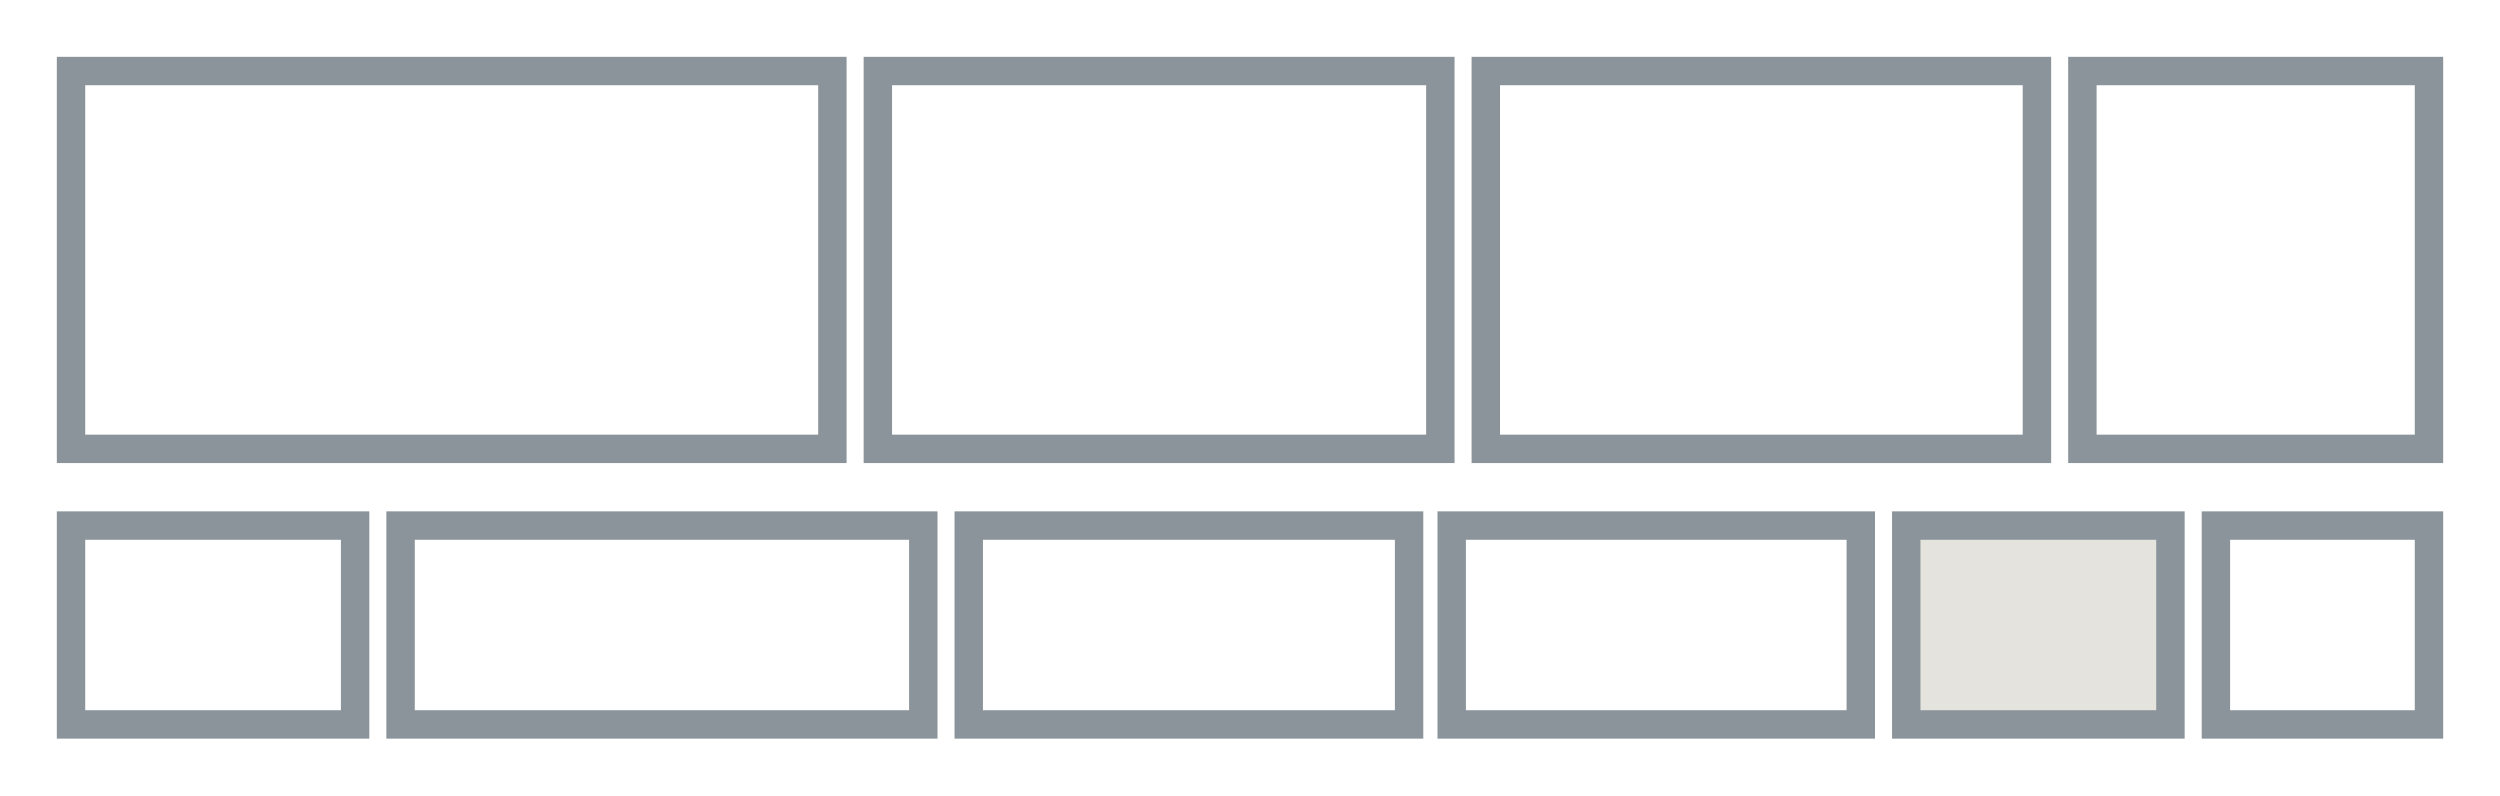
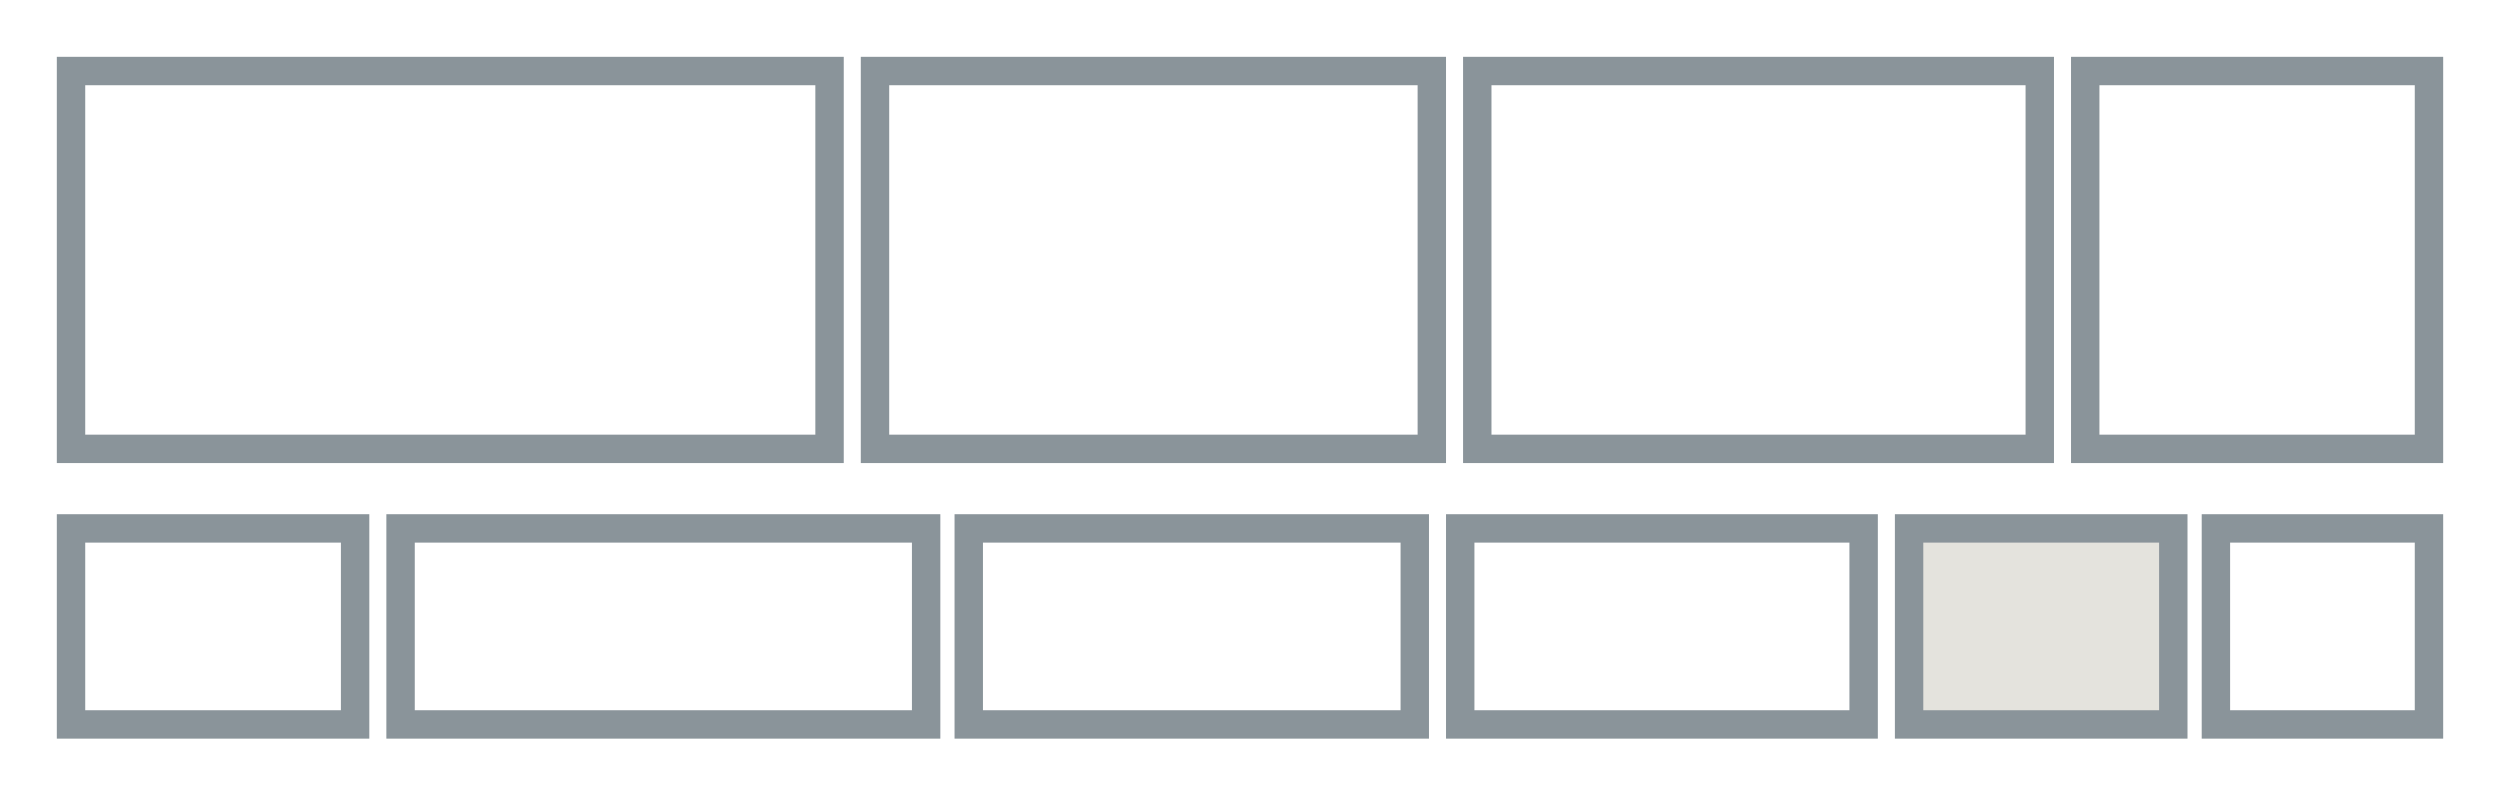
<svg xmlns="http://www.w3.org/2000/svg" width="88" height="28" viewBox="0 0 88 28" aria-hidden="true">
-   <rect x="2.5" y="18.5" width="10.0" height="7.0" fill="none" stroke="#8A949A" stroke-width="1" />
-   <rect x="14.1" y="18.5" width="18.4" height="7.0" fill="none" stroke="#8A949A" stroke-width="1" />
-   <rect x="30.9" y="2.5" width="19.8" height="13.3" fill="none" stroke="#8A949A" stroke-width="1" />
-   <rect x="2.5" y="2.5" width="26.8" height="13.3" fill="none" stroke="#8A949A" stroke-width="1" />
-   <rect x="52.3" y="2.5" width="19.4" height="13.3" fill="none" stroke="#8A949A" stroke-width="1" />
-   <rect x="73.3" y="2.5" width="12.2" height="13.3" fill="none" stroke="#8A949A" stroke-width="1" />
-   <rect x="34.1" y="18.5" width="15.5" height="7.0" fill="none" stroke="#8A949A" stroke-width="1" />
-   <rect x="67.1" y="18.5" width="9.3" height="7.0" fill="#E4E3DD" stroke="#8A949A" stroke-width="1" />
-   <rect x="51.1" y="18.5" width="14.4" height="7.0" fill="none" stroke="#8A949A" stroke-width="1" />
-   <rect x="78.0" y="18.5" width="7.5" height="7.0" fill="none" stroke="#8A949A" stroke-width="1" />
+   <rect x="2.5" y="18.6" width="10.0" height="6.9" fill="none" stroke="#8A949A" stroke-width="1" />
+   <rect x="14.1" y="18.6" width="18.5" height="6.9" fill="none" stroke="#8A949A" stroke-width="1" />
+   <rect x="30.8" y="2.5" width="19.6" height="13.3" fill="none" stroke="#8A949A" stroke-width="1" />
+   <rect x="2.5" y="2.5" width="26.7" height="13.3" fill="none" stroke="#8A949A" stroke-width="1" />
+   <rect x="52.0" y="2.5" width="19.8" height="13.3" fill="none" stroke="#8A949A" stroke-width="1" />
+   <rect x="73.4" y="2.5" width="12.1" height="13.3" fill="none" stroke="#8A949A" stroke-width="1" />
+   <rect x="34.1" y="18.6" width="15.7" height="6.9" fill="none" stroke="#8A949A" stroke-width="1" />
+   <rect x="67.2" y="18.6" width="9.3" height="6.9" fill="#E4E3DD" stroke="#8A949A" stroke-width="1" />
+   <rect x="51.4" y="18.6" width="14.2" height="6.9" fill="none" stroke="#8A949A" stroke-width="1" />
+   <rect x="78.0" y="18.6" width="7.5" height="6.9" fill="none" stroke="#8A949A" stroke-width="1" />
</svg>
